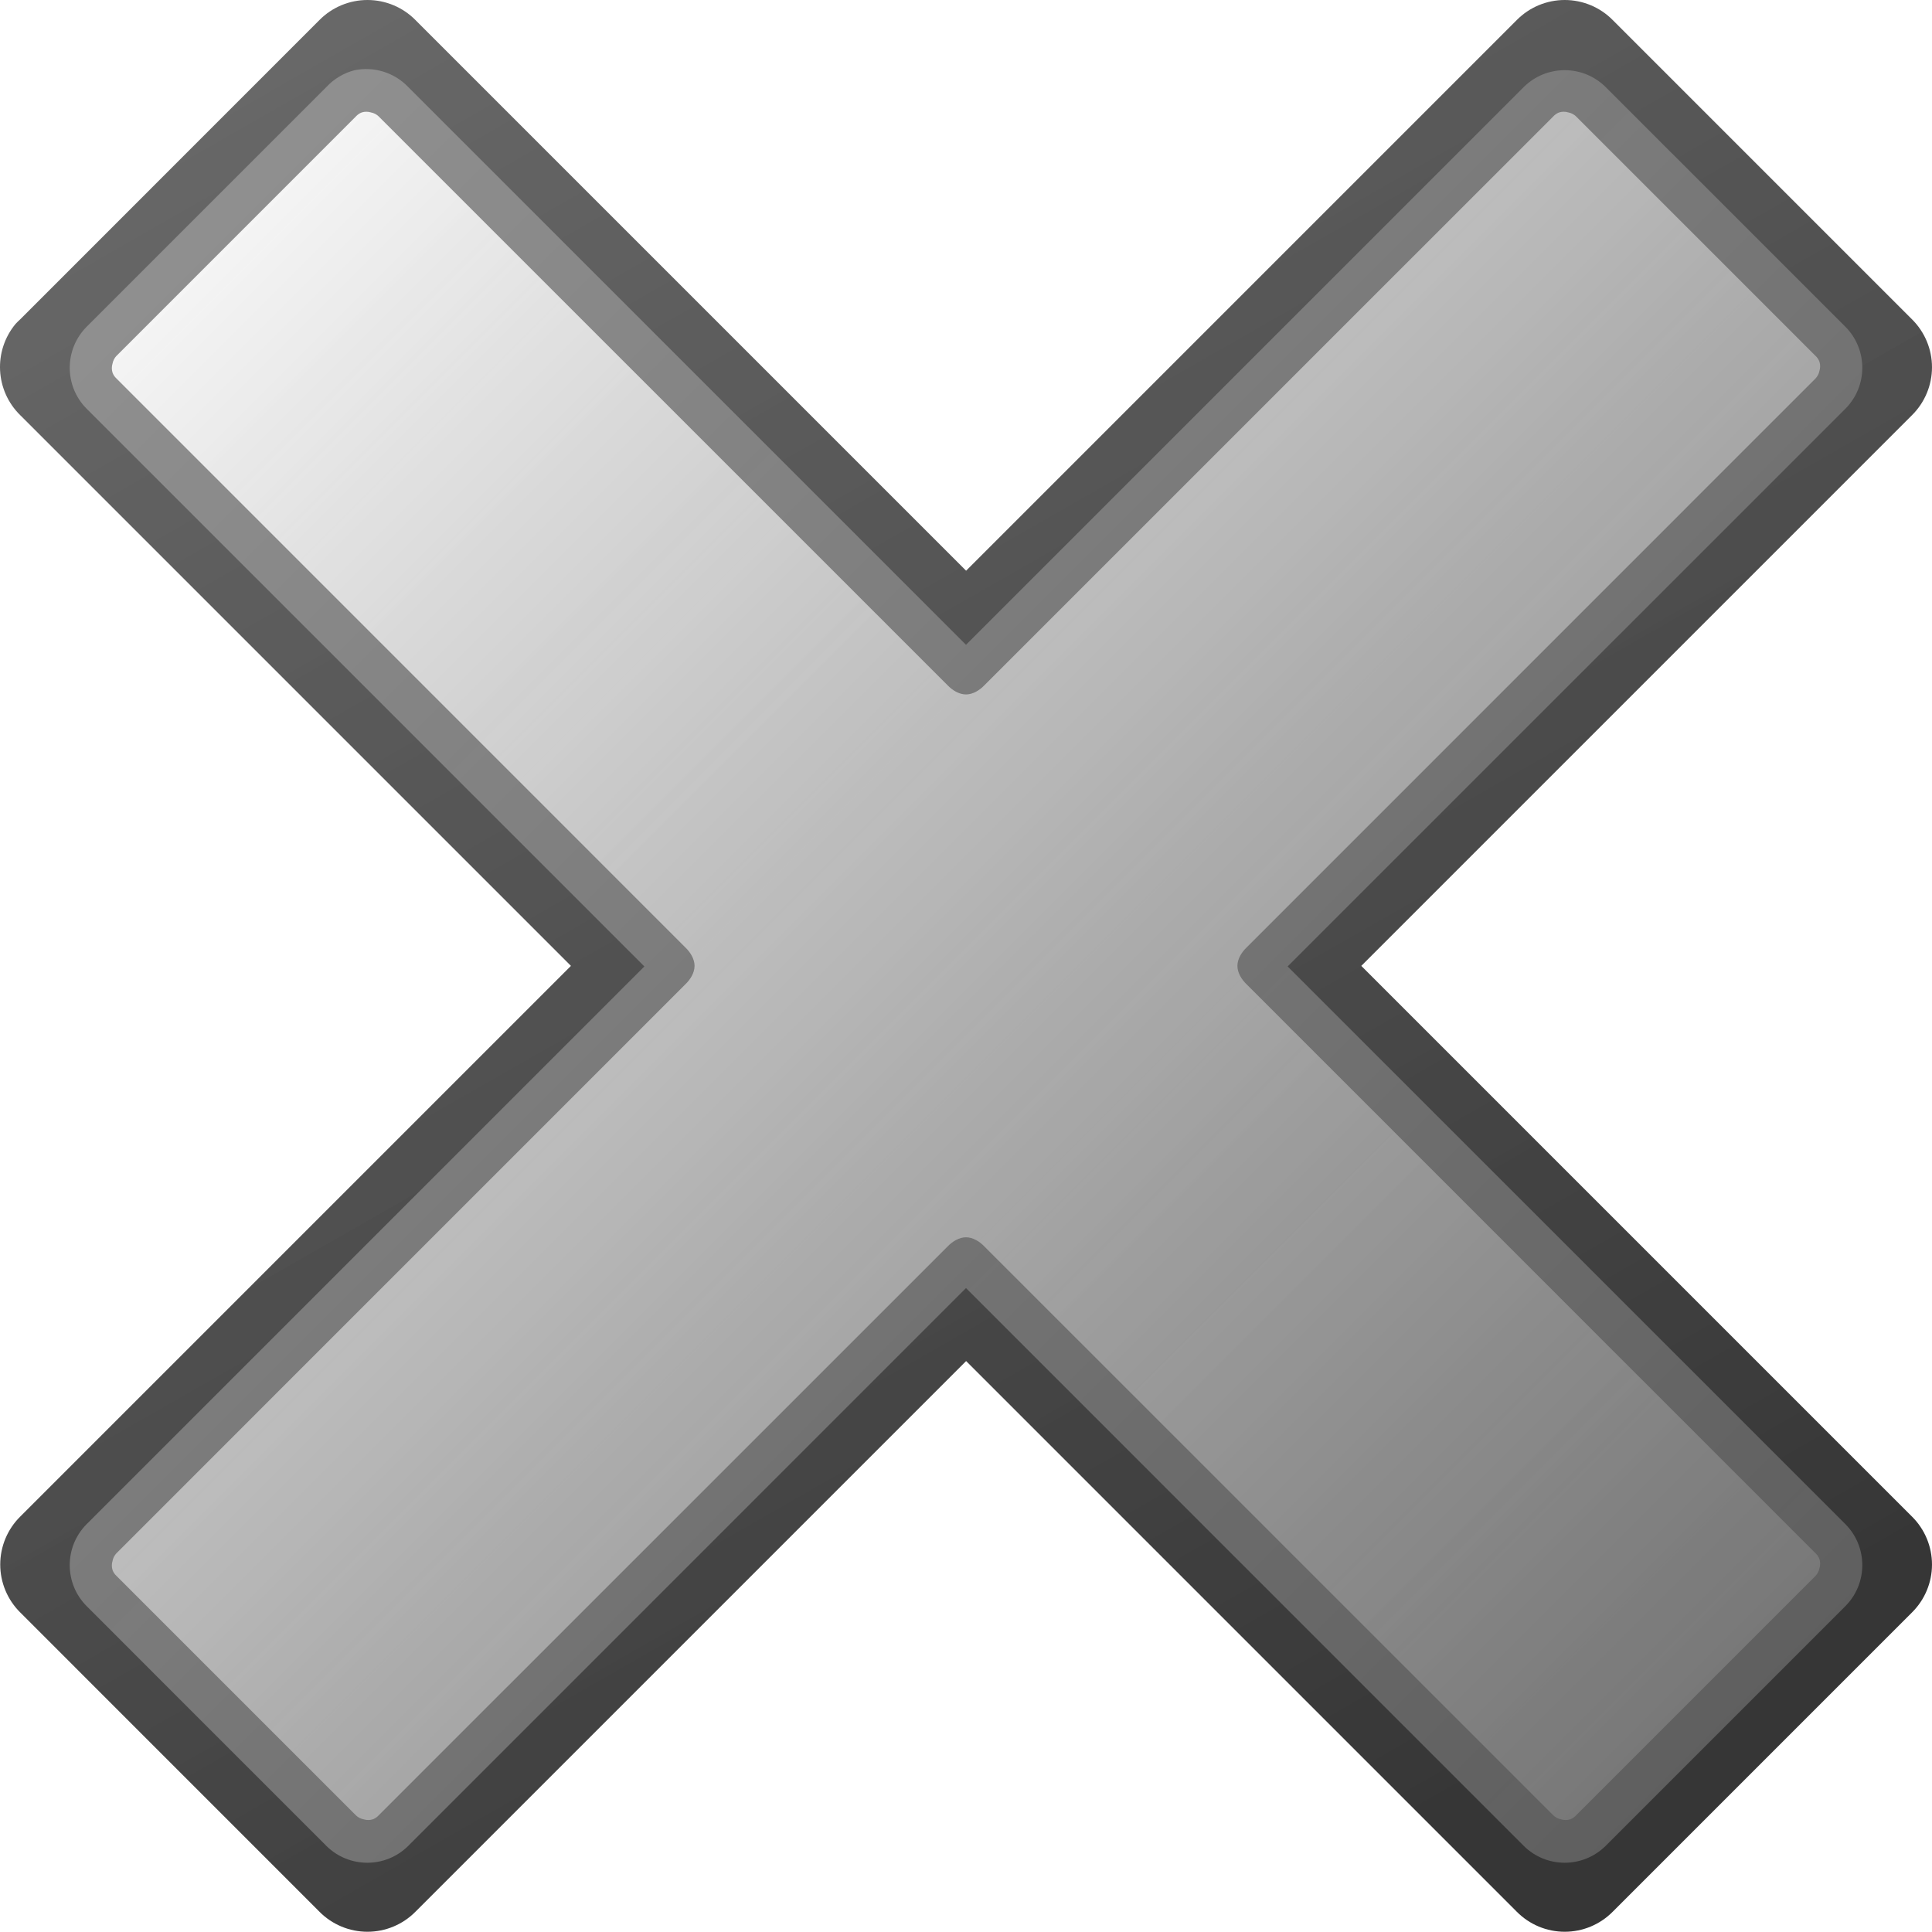
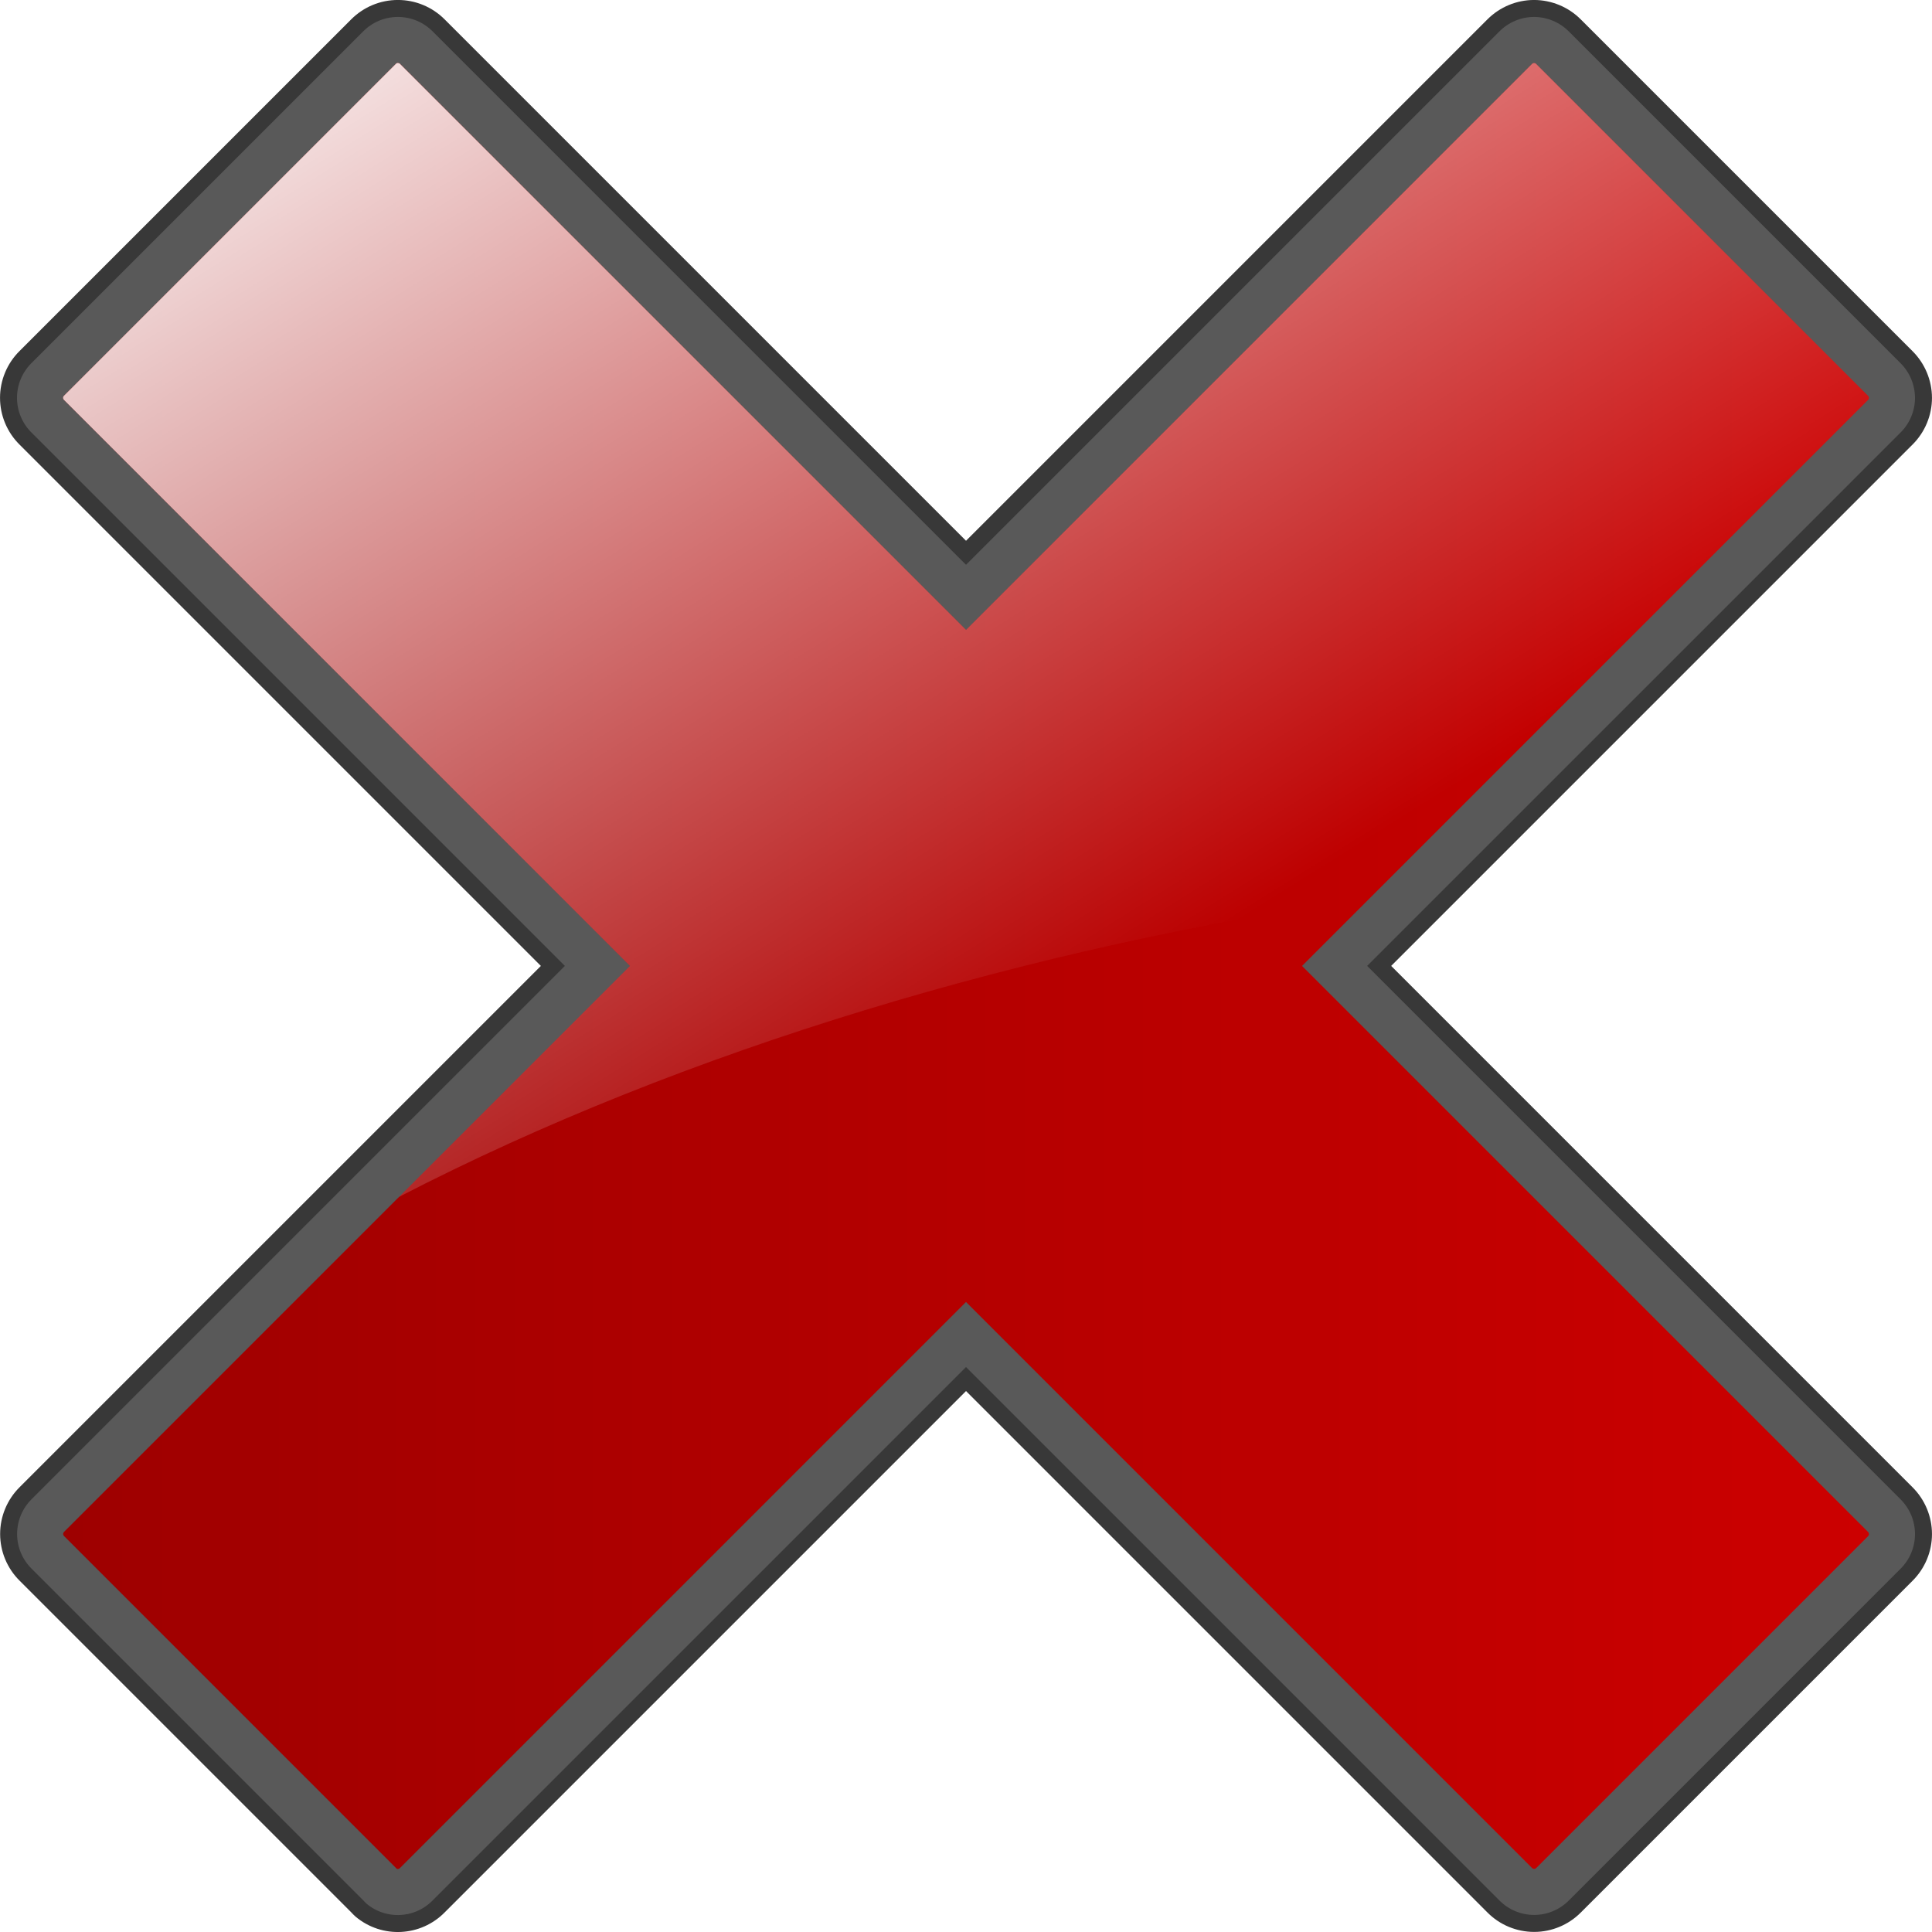
- <svg xmlns="http://www.w3.org/2000/svg" id="svg2" viewBox="0 0 32.472 32.468" version="1.0" width="100%" height="100%">
-   <defs id="defs4">
-     <linearGradient id="linearGradient1483" y2="48.977" gradientUnits="userSpaceOnUse" x2="40.305" gradientTransform="matrix(0.88932,0,0,0.88932,3.5416,3.5416)" y1="13.746" x1="20.153">
-       <stop id="stop1354" style="stop-color:#982007" offset="0" />
-       <stop id="stop1356" style="stop-color:#510f02" offset="1" />
-     </linearGradient>
-     <linearGradient id="linearGradient1485" y2="46.762" gradientUnits="userSpaceOnUse" x2="47.844" gradientTransform="matrix(0.88932,0,0,0.88932,-32.549,2.4514)" y1="17.421" x1="18.505">
-       <stop id="stop1367" style="stop-color:#f1140c" offset="0" />
-       <stop id="stop1370" style="stop-color:#8d1a02" offset="1" />
-     </linearGradient>
-     <linearGradient id="linearGradient1487" y2="46.762" gradientUnits="userSpaceOnUse" x2="47.844" gradientTransform="matrix(0.88932,0,0,0.88932,3.5416,3.5416)" y1="17.421" x1="18.505">
-       <stop id="stop1380" style="stop-color:#ff8b8e" offset="0" />
-       <stop id="stop1382" style="stop-color:#b42314;stop-opacity:.722" offset="1" />
-     </linearGradient>
-     <filter style="color-interpolation-filters:sRGB;" id="filter303">
-       <feColorMatrix values="0.53 0.72 0.072 0 0 0.53 0.72 0.072 0 0 0.53 0.72 0.072 0 0 0 0 0 1 0 " id="feColorMatrix301" />
-     </filter>
-   </defs>
-   <g id="layer1" transform="translate(-0.764124,-0.766)">
-     <g id="g1478" transform="translate(-15,-15)" style="filter:url(#filter303)">
-       <path id="path1349" style="fill:url(#linearGradient1483)" d="m 16.025,21.211 c -0.376,0.454 -0.342,1.12 0.079,1.533 L 25.36,32 16.104,41.256 c -0.215,0.213 -0.336,0.503 -0.336,0.806 0,0.302 0.121,0.592 0.336,0.805 l 5.03,5.031 c 0.213,0.215 0.504,0.336 0.806,0.336 0.303,0 0.593,-0.121 0.806,-0.336 l 9.256,-9.256 9.256,9.256 c 0.213,0.215 0.503,0.336 0.805,0.336 0.303,0 0.593,-0.121 0.806,-0.336 L 47.9,42.867 c 0.215,-0.213 0.336,-0.503 0.336,-0.805 0,-0.303 -0.121,-0.593 -0.336,-0.806 L 38.644,32 47.9,22.744 c 0.215,-0.213 0.336,-0.503 0.336,-0.806 0,-0.302 -0.121,-0.592 -0.336,-0.805 l -5.031,-5.031 c -0.213,-0.215 -0.503,-0.336 -0.806,-0.336 -0.302,0 -0.592,0.121 -0.805,0.336 l -9.256,9.256 -9.256,-9.256 c -0.213,-0.215 -0.503,-0.336 -0.806,-0.336 -0.302,0 -0.593,0.121 -0.806,0.336 l -5.03,5.031 c -0.028,0.025 -0.054,0.051 -0.079,0.078 z" />
-       <path id="path1468" style="fill:url(#linearGradient1485)" transform="translate(36.094,1.1033)" d="m -14.375,15.844 c -0.18,0.047 -0.342,0.145 -0.469,0.281 l -4.031,4.031 c -0.377,0.381 -0.377,0.995 0,1.375 l 9.375,9.375 -9.375,9.375 c -0.377,0.381 -0.377,0.995 0,1.375 l 4.031,4.032 c 0.381,0.377 0.995,0.377 1.375,0 l 9.375,-9.376 9.375,9.376 c 0.381,0.377 0.994,0.377 1.375,0 l 4.032,-4.032 c 0.377,-0.38 0.377,-0.994 0,-1.375 L 1.312,30.906 10.688,21.531 c 0.377,-0.38 0.377,-0.994 0,-1.375 L 6.656,16.125 c -0.381,-0.377 -0.994,-0.377 -1.375,0 l -9.375,9.375 -9.375,-9.375 c -0.233,-0.244 -0.576,-0.35 -0.906,-0.281 z" />
-       <path id="path1472" style="fill:url(#linearGradient1487)" d="m 21.844,17.656 c -0.036,0.014 -0.068,0.035 -0.094,0.063 l -4.031,4.031 c -0.032,0.035 -0.054,0.078 -0.063,0.125 -0.016,0.051 -0.016,0.105 0,0.156 0.014,0.036 0.035,0.068 0.063,0.094 l 9.562,9.563 c 0.088,0.083 0.157,0.198 0.157,0.312 0,0.114 -0.069,0.229 -0.157,0.312 l -9.562,9.563 c -0.032,0.035 -0.054,0.078 -0.063,0.125 -0.016,0.051 -0.016,0.105 0,0.156 0.014,0.036 0.035,0.068 0.063,0.094 l 4.031,4.031 c 0.035,0.032 0.078,0.054 0.125,0.063 0.051,0.016 0.105,0.016 0.156,0 0.036,-0.014 0.068,-0.035 0.094,-0.063 l 9.563,-9.562 c 0.083,-0.088 0.198,-0.157 0.312,-0.157 0.114,0 0.229,0.069 0.312,0.157 l 9.563,9.562 c 0.035,0.032 0.078,0.054 0.125,0.063 0.051,0.016 0.105,0.016 0.156,0 0.036,-0.014 0.068,-0.035 0.094,-0.063 l 4.031,-4.031 c 0.032,-0.035 0.054,-0.078 0.063,-0.125 0.016,-0.051 0.016,-0.105 0,-0.156 -0.014,-0.036 -0.035,-0.068 -0.063,-0.094 L 36.719,32.312 C 36.631,32.229 36.562,32.114 36.562,32 c 0,-0.114 0.069,-0.229 0.157,-0.312 l 9.562,-9.563 c 0.032,-0.035 0.054,-0.078 0.063,-0.125 0.016,-0.051 0.016,-0.105 0,-0.156 C 46.33,21.808 46.309,21.776 46.281,21.75 L 42.25,17.719 c -0.035,-0.032 -0.078,-0.054 -0.125,-0.063 -0.051,-0.016 -0.105,-0.016 -0.156,0 -0.036,0.014 -0.068,0.035 -0.094,0.063 l -9.563,9.562 c -0.083,0.088 -0.198,0.157 -0.312,0.157 -0.114,0 -0.229,-0.069 -0.312,-0.157 L 22.125,17.719 C 22.09,17.687 22.047,17.665 22,17.656 c -0.051,-0.016 -0.105,-0.016 -0.156,0 z" />
-     </g>
-   </g>
+ <svg xmlns="http://www.w3.org/2000/svg" version="1.1" id="svg2" x="0px" y="0px" width="531.552px" height="531.529px" viewBox="42.213 42.235 531.552 531.529" enable-background="new 42.213 42.235 531.552 531.529" xml:space="preserve">
+   <path fill="#595959" stroke="#383838" stroke-width="4.67" d="M141.593,567.816  c6.311,5.246,15.582,4.768,21.331-1.09l145.071-145.07l145.088,145.088c2.961,3,7.005,4.683,11.221,4.685  c4.213,0,8.246-1.691,11.206-4.674l91.241-91.24c2.991-2.97,4.669-6.994,4.674-11.206c-0.002-4.217-1.684-8.261-4.673-11.233  L421.665,307.988l145.072-145.072c2.993-2.966,4.682-7.005,4.687-11.217c-0.012-4.203-1.694-8.25-4.686-11.218l-91.232-91.232  c-2.969-2.992-7.014-4.673-11.218-4.685c-4.214,0.002-8.25,1.694-11.219,4.684L307.996,194.321L162.909,49.233  c-2.969-2.992-7.017-4.677-11.232-4.67c-4.213-0.001-8.24,1.682-11.208,4.672l-91.241,91.241c-2.981,2.959-4.673,6.994-4.672,11.207  c-0.001,4.213,1.684,8.26,4.683,11.22l145.088,145.088L49.257,453.061c-2.991,2.97-4.669,6.996-4.673,11.208  c0.001,4.214,1.684,8.258,4.684,11.219L140.5,566.72C140.848,567.111,141.214,567.477,141.593,567.816L141.593,567.816z" />
+   <linearGradient id="SVGID_1_" gradientUnits="userSpaceOnUse" x1="132.327" y1="398.89" x2="483.666" y2="47.551" gradientTransform="matrix(0.7071 -0.7071 -0.7071 -0.7071 248.0431 683.6381)">
+     <stop offset="0" style="stop-color:#9E0000" />
+     <stop offset="1" style="stop-color:#CC0000" />
+   </linearGradient>
+   <path fill="url(#SVGID_1_)" d="M151.108,59.809l-91.272,91.272l-0.025,0.025l-0.022,0.022c-0.144,0.144-0.232,0.35-0.233,0.557  c0,0.207,0.082,0.405,0.216,0.539l0.04,0.04l0.037,0.038l145.088,145.088l10.606,10.606l-10.606,10.606L59.866,463.672l-0.023,0.023  l-0.024,0.023c-0.102,0.102-0.231,0.287-0.233,0.559c-0.002,0.205,0.078,0.4,0.214,0.536l0.037,0.037l0.037,0.037l91.231,91.231  l0.295,0.295c0.274,0.104,0.596,0.039,0.816-0.182l0.043-0.048l0.058-0.057l145.07-145.071l10.606-10.606l10.606,10.606  l145.087,145.087l0.037,0.037l0.04,0.04c0.133,0.135,0.335,0.218,0.542,0.218c0.202,0,0.405-0.087,0.558-0.239l0.021-0.021  l0.019-0.019l91.24-91.24l0.023-0.023l0.021-0.021c0.104-0.104,0.235-0.29,0.234-0.558c0.001-0.217-0.087-0.434-0.244-0.59  l-0.016-0.016l-0.018-0.018L411.053,318.601l-10.607-10.606l10.607-10.606l145.073-145.075l0.022-0.022l0.02-0.019  c0.157-0.158,0.249-0.368,0.248-0.571c-0.001-0.182-0.092-0.414-0.249-0.57l-0.02-0.019l-0.017-0.017l-91.234-91.234l-0.02-0.02  l-0.017-0.017c-0.159-0.16-0.389-0.249-0.616-0.25c-0.159-0.003-0.37,0.09-0.532,0.252l-0.023,0.023l-0.015,0.015L318.608,204.932  l-10.606,10.606l-10.607-10.606L152.302,59.84l-0.019-0.019l-0.019-0.019c-0.153-0.154-0.366-0.242-0.587-0.242  c-0.266,0.001-0.451,0.129-0.56,0.238L151.108,59.809z" />
+   <linearGradient id="SVGID_2_" gradientUnits="userSpaceOnUse" x1="180.787" y1="-16.028" x2="377.723" y2="299.135">
+     <stop offset="0" style="stop-color:#FFFFFF" />
+     <stop offset="1" style="stop-color:#FFFFFF;stop-opacity:0" />
+   </linearGradient>
+   <path fill="url(#SVGID_2_)" d="M152.008,371.53c78.308-40.519,174.133-68.979,267.138-82.234l136.98-136.982l0.022-0.022l0.02-0.019  c0.157-0.158,0.249-0.368,0.248-0.571c-0.001-0.182-0.092-0.414-0.249-0.57l-0.02-0.019l-0.017-0.017l-91.234-91.234l-0.02-0.02  l-0.017-0.017c-0.159-0.16-0.389-0.249-0.616-0.25c-0.159-0.003-0.37,0.09-0.532,0.252l-0.023,0.023l-0.015,0.015L318.608,204.932  l-10.606,10.606l-10.607-10.606L152.302,59.84l-0.019-0.019l-0.019-0.019c-0.153-0.154-0.366-0.242-0.587-0.242  c-0.266,0.001-0.451,0.129-0.56,0.238l-0.01,0.011l-91.272,91.272l-0.025,0.025l-0.022,0.022c-0.144,0.144-0.232,0.35-0.233,0.557  c0,0.207,0.082,0.405,0.216,0.539l0.04,0.04l0.037,0.038l145.088,145.088l10.606,10.606l-10.606,10.606L152.008,371.53z" />
</svg>
